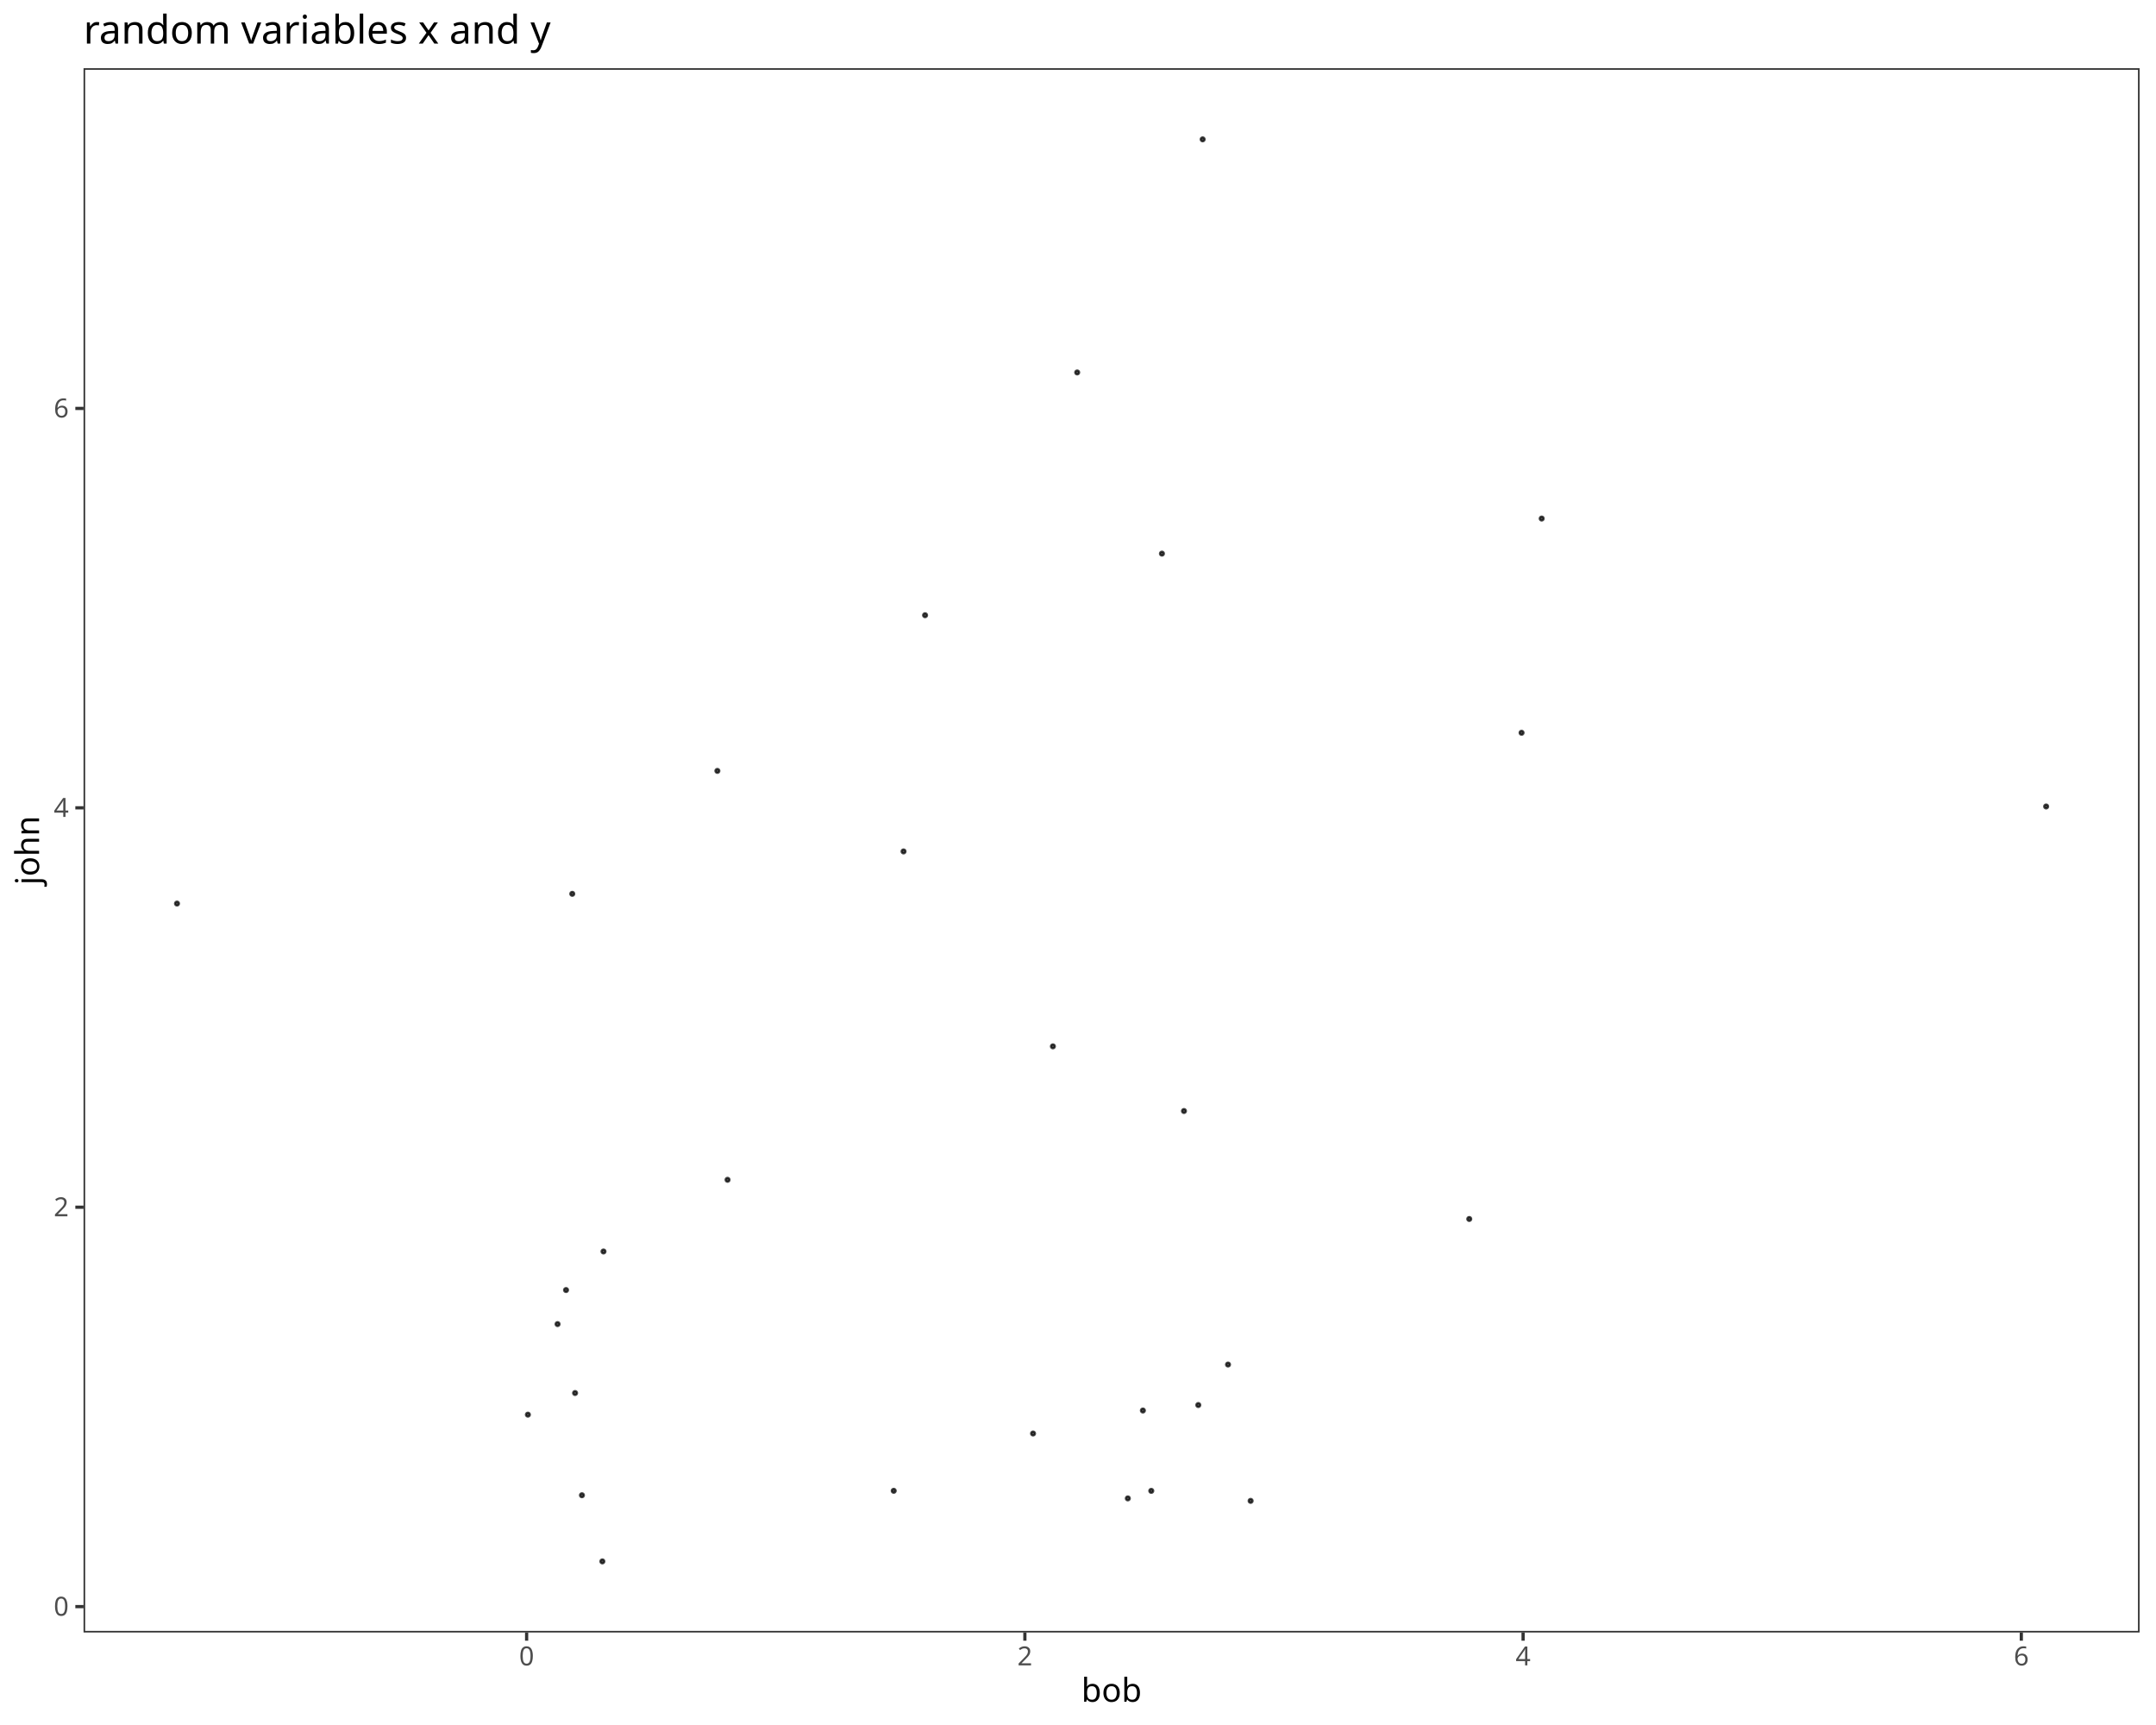
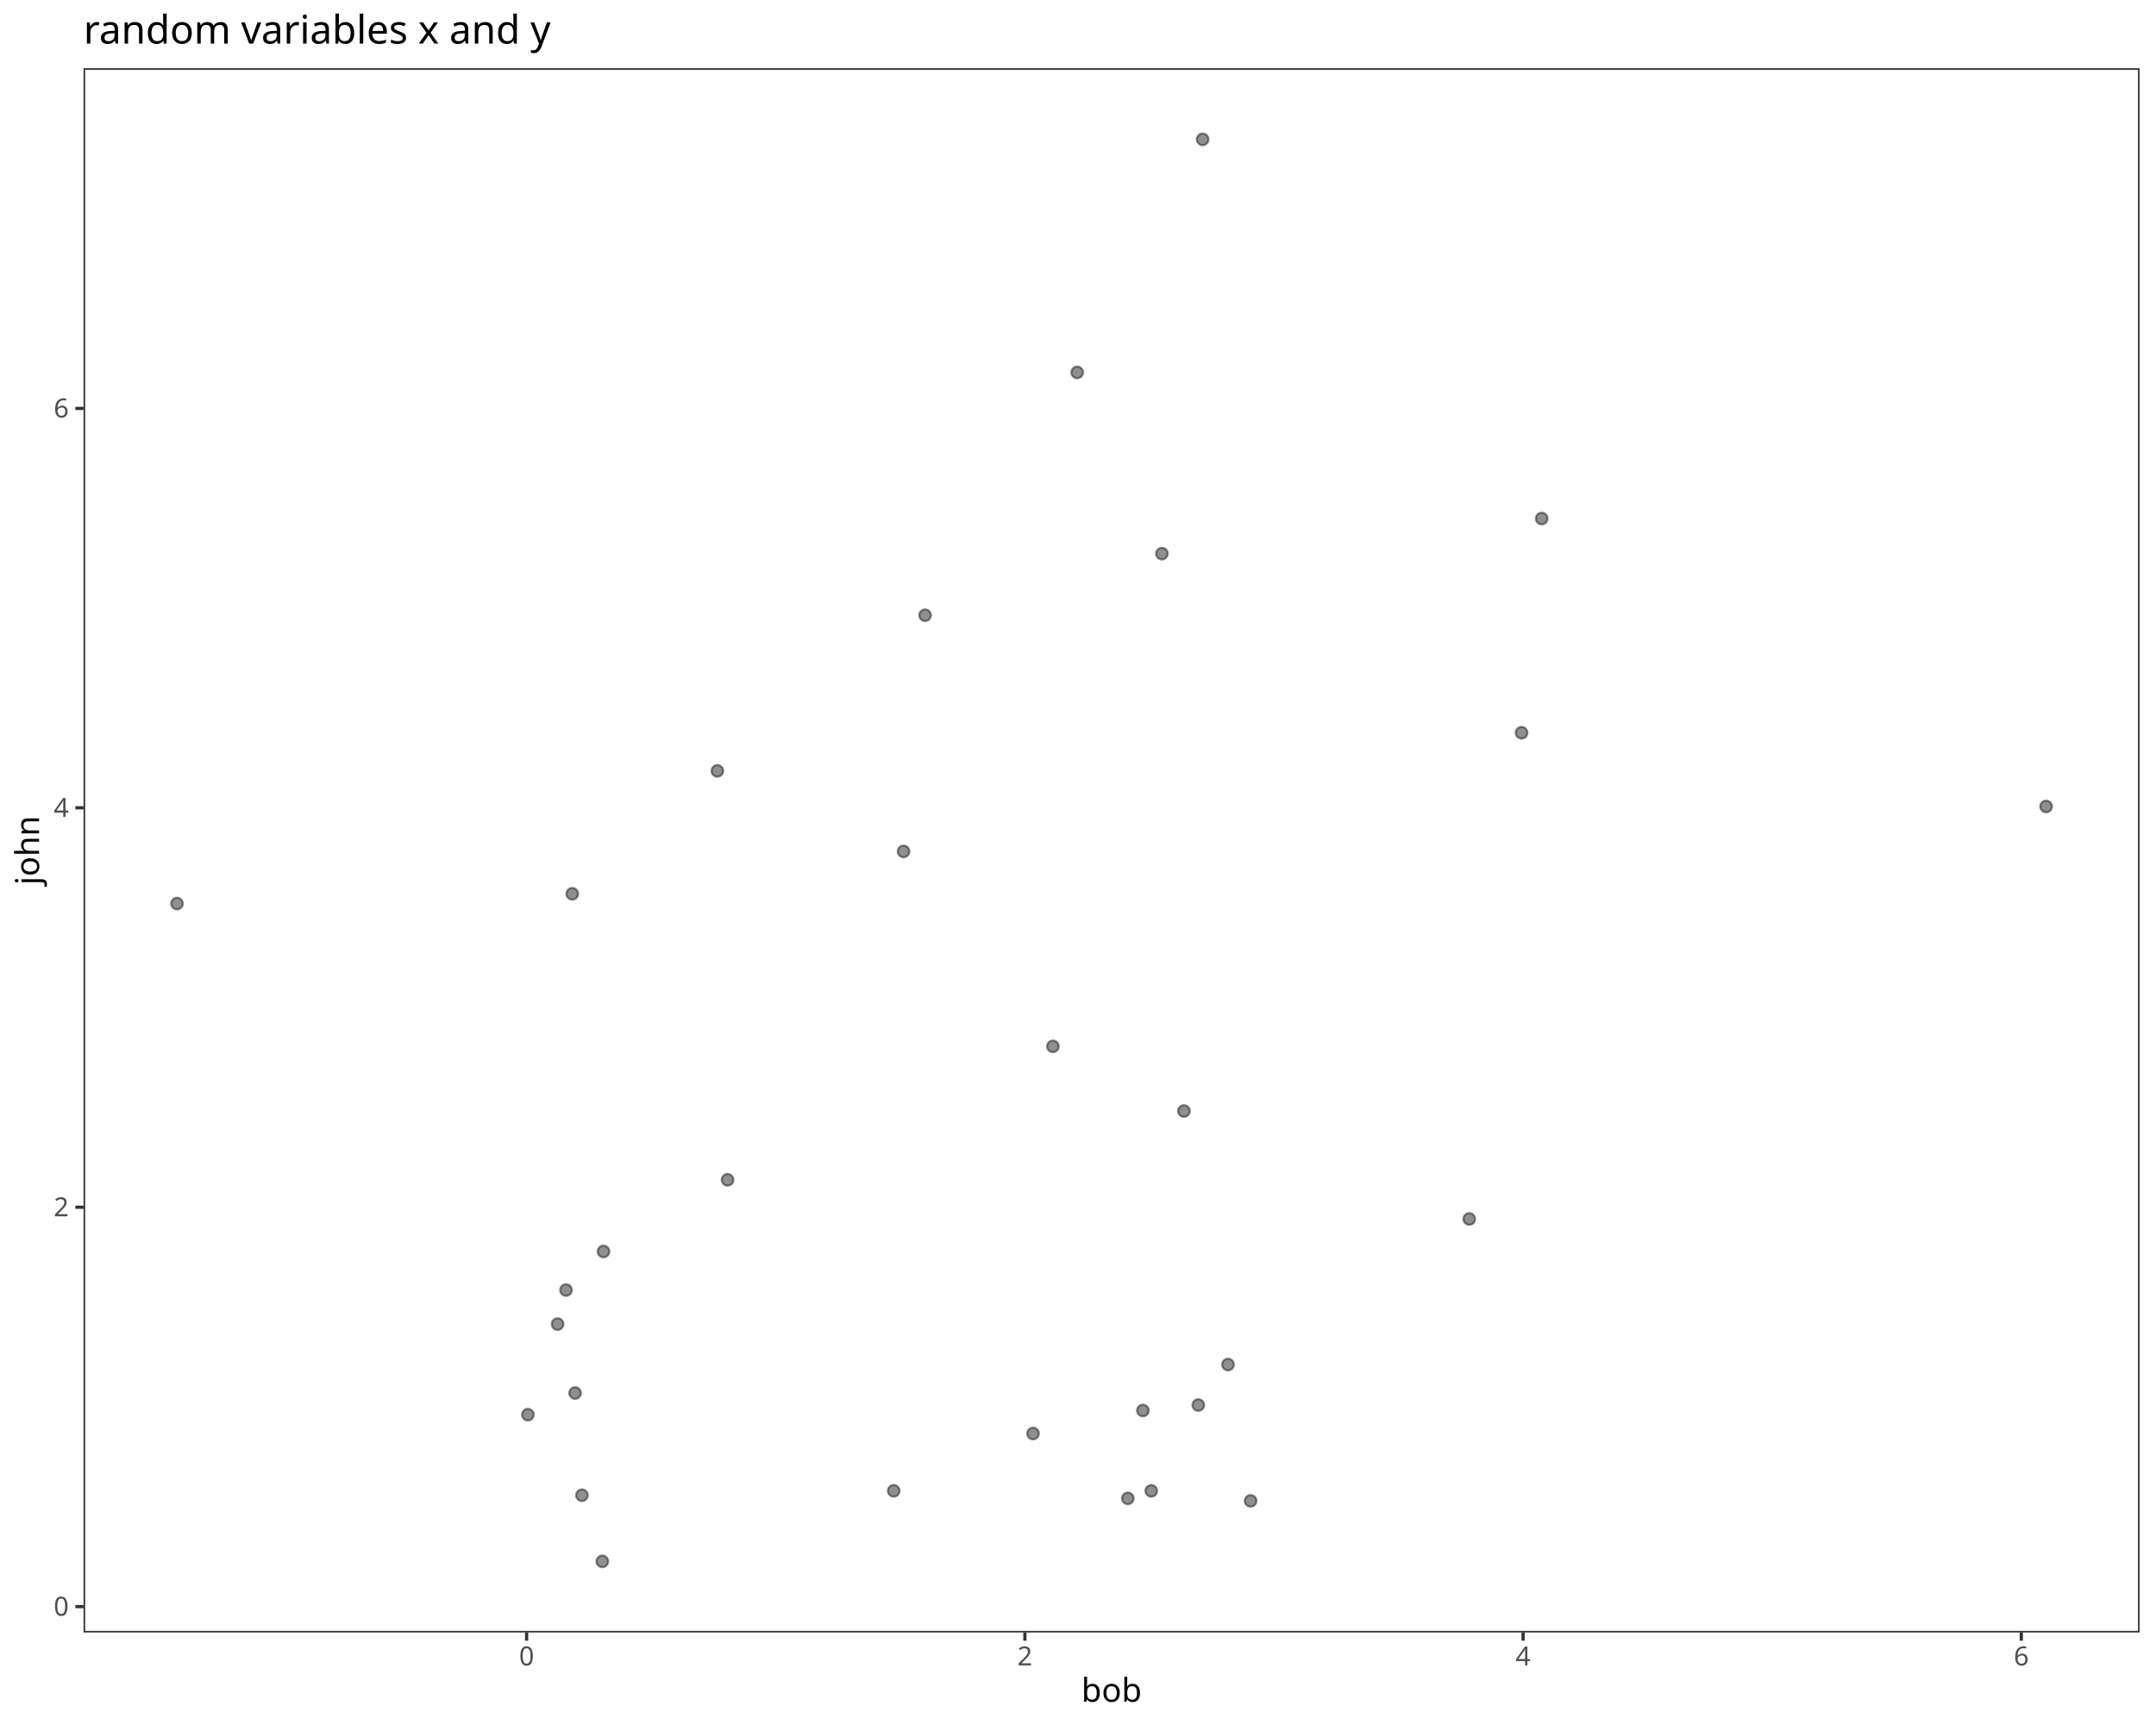
<svg xmlns="http://www.w3.org/2000/svg" class="svglite" data-engine-version="2.0" width="720.00pt" height="576.00pt" viewBox="0 0 720.00 576.00">
  <defs>
    <style type="text/css">
    .svglite line, .svglite polyline, .svglite polygon, .svglite path, .svglite rect, .svglite circle {
      fill: none;
      stroke: #000000;
      stroke-linecap: round;
      stroke-linejoin: round;
      stroke-miterlimit: 10.00;
    }
  </style>
  </defs>
  <rect width="100%" height="100%" style="stroke: none; fill: #FFFFFF;" />
  <defs>
    <clipPath id="cpMC4wMHw3MjAuMDB8MC4wMHw1NzYuMDA=">
      <rect x="0.00" y="0.00" width="720.00" height="576.00" />
    </clipPath>
  </defs>
  <g clip-path="url(#cpMC4wMHw3MjAuMDB8MC4wMHw1NzYuMDA=)">
    <rect x="0.00" y="0.00" width="720.00" height="576.00" style="stroke-width: 1.07; stroke: #FFFFFF; fill: #FFFFFF;" />
  </g>
  <defs>
    <clipPath id="cpMjcuOTB8NzE0LjUyfDIyLjc4fDU0NS4xMQ==">
      <rect x="27.90" y="22.78" width="686.62" height="522.33" />
    </clipPath>
  </defs>
  <g clip-path="url(#cpMjcuOTB8NzE0LjUyfDIyLjc4fDU0NS4xMQ==)">
    <rect x="27.90" y="22.78" width="686.62" height="522.33" style="stroke-width: 1.07; stroke: none; fill: #FFFFFF;" />
-     <circle cx="395.39" cy="370.98" r="0.67" style="stroke-width: 0.71; stroke: #000000; stroke-opacity: 0.70; fill: #000000; fill-opacity: 0.70;" />
-     <circle cx="344.99" cy="478.67" r="0.67" style="stroke-width: 0.71; stroke: #000000; stroke-opacity: 0.70; fill: #000000; fill-opacity: 0.70;" />
-     <circle cx="400.17" cy="469.16" r="0.67" style="stroke-width: 0.71; stroke: #000000; stroke-opacity: 0.70; fill: #000000; fill-opacity: 0.70;" />
-     <circle cx="410.10" cy="455.64" r="0.67" style="stroke-width: 0.71; stroke: #000000; stroke-opacity: 0.70; fill: #000000; fill-opacity: 0.70;" />
-     <circle cx="384.47" cy="497.82" r="0.67" style="stroke-width: 0.71; stroke: #000000; stroke-opacity: 0.70; fill: #000000; fill-opacity: 0.70;" />
-     <circle cx="351.62" cy="349.39" r="0.67" style="stroke-width: 0.71; stroke: #000000; stroke-opacity: 0.70; fill: #000000; fill-opacity: 0.70;" />
-     <circle cx="417.65" cy="501.16" r="0.67" style="stroke-width: 0.71; stroke: #000000; stroke-opacity: 0.70; fill: #000000; fill-opacity: 0.70;" />
-     <circle cx="376.64" cy="500.33" r="0.67" style="stroke-width: 0.71; stroke: #000000; stroke-opacity: 0.70; fill: #000000; fill-opacity: 0.70;" />
-     <circle cx="381.67" cy="470.99" r="0.67" style="stroke-width: 0.71; stroke: #000000; stroke-opacity: 0.70; fill: #000000; fill-opacity: 0.70;" />
-     <circle cx="401.63" cy="46.53" r="0.67" style="stroke-width: 0.71; stroke: #000000; stroke-opacity: 0.70; fill: #000000; fill-opacity: 0.70;" />
-     <circle cx="308.93" cy="205.43" r="0.67" style="stroke-width: 0.71; stroke: #000000; stroke-opacity: 0.70; fill: #000000; fill-opacity: 0.70;" />
-     <circle cx="514.85" cy="173.15" r="0.67" style="stroke-width: 0.71; stroke: #000000; stroke-opacity: 0.70; fill: #000000; fill-opacity: 0.70;" />
-     <circle cx="59.11" cy="301.71" r="0.67" style="stroke-width: 0.71; stroke: #000000; stroke-opacity: 0.70; fill: #000000; fill-opacity: 0.70;" />
-     <circle cx="490.66" cy="407.03" r="0.67" style="stroke-width: 0.71; stroke: #000000; stroke-opacity: 0.70; fill: #000000; fill-opacity: 0.70;" />
-     <circle cx="508.13" cy="244.68" r="0.67" style="stroke-width: 0.71; stroke: #000000; stroke-opacity: 0.70; fill: #000000; fill-opacity: 0.70;" />
-     <circle cx="388.03" cy="184.86" r="0.67" style="stroke-width: 0.71; stroke: #000000; stroke-opacity: 0.70; fill: #000000; fill-opacity: 0.70;" />
-     <circle cx="239.57" cy="257.41" r="0.67" style="stroke-width: 0.71; stroke: #000000; stroke-opacity: 0.70; fill: #000000; fill-opacity: 0.70;" />
-     <circle cx="359.73" cy="124.36" r="0.67" style="stroke-width: 0.71; stroke: #000000; stroke-opacity: 0.70; fill: #000000; fill-opacity: 0.70;" />
-     <circle cx="683.31" cy="269.29" r="0.67" style="stroke-width: 0.71; stroke: #000000; stroke-opacity: 0.70; fill: #000000; fill-opacity: 0.70;" />
-     <circle cx="301.74" cy="284.30" r="0.67" style="stroke-width: 0.71; stroke: #000000; stroke-opacity: 0.70; fill: #000000; fill-opacity: 0.70;" />
-     <circle cx="298.46" cy="497.80" r="0.67" style="stroke-width: 0.71; stroke: #000000; stroke-opacity: 0.70; fill: #000000; fill-opacity: 0.70;" />
-     <circle cx="186.20" cy="442.13" r="0.67" style="stroke-width: 0.71; stroke: #000000; stroke-opacity: 0.70; fill: #000000; fill-opacity: 0.70;" />
-     <circle cx="192.05" cy="465.15" r="0.67" style="stroke-width: 0.71; stroke: #000000; stroke-opacity: 0.70; fill: #000000; fill-opacity: 0.70;" />
-     <circle cx="176.29" cy="472.37" r="0.67" style="stroke-width: 0.71; stroke: #000000; stroke-opacity: 0.70; fill: #000000; fill-opacity: 0.70;" />
-     <circle cx="201.54" cy="417.88" r="0.67" style="stroke-width: 0.71; stroke: #000000; stroke-opacity: 0.70; fill: #000000; fill-opacity: 0.70;" />
-     <circle cx="189.03" cy="430.76" r="0.67" style="stroke-width: 0.71; stroke: #000000; stroke-opacity: 0.70; fill: #000000; fill-opacity: 0.70;" />
-     <circle cx="201.16" cy="521.37" r="0.67" style="stroke-width: 0.71; stroke: #000000; stroke-opacity: 0.70; fill: #000000; fill-opacity: 0.70;" />
-     <circle cx="191.11" cy="298.46" r="0.67" style="stroke-width: 0.71; stroke: #000000; stroke-opacity: 0.70; fill: #000000; fill-opacity: 0.70;" />
-     <circle cx="242.97" cy="393.95" r="0.67" style="stroke-width: 0.71; stroke: #000000; stroke-opacity: 0.70; fill: #000000; fill-opacity: 0.70;" />
-     <circle cx="194.34" cy="499.28" r="0.67" style="stroke-width: 0.71; stroke: #000000; stroke-opacity: 0.70; fill: #000000; fill-opacity: 0.70;" />
+     <circle cx="395.39" cy="370.98" r="1.95" style="stroke-width: 0.71; stroke: #000000; stroke-opacity: 0.44; fill: #000000; fill-opacity: 0.44;" />
+     <circle cx="344.99" cy="478.67" r="1.95" style="stroke-width: 0.71; stroke: #000000; stroke-opacity: 0.44; fill: #000000; fill-opacity: 0.44;" />
+     <circle cx="400.17" cy="469.16" r="1.95" style="stroke-width: 0.71; stroke: #000000; stroke-opacity: 0.44; fill: #000000; fill-opacity: 0.44;" />
+     <circle cx="410.10" cy="455.64" r="1.95" style="stroke-width: 0.71; stroke: #000000; stroke-opacity: 0.44; fill: #000000; fill-opacity: 0.44;" />
+     <circle cx="384.47" cy="497.82" r="1.95" style="stroke-width: 0.71; stroke: #000000; stroke-opacity: 0.44; fill: #000000; fill-opacity: 0.44;" />
+     <circle cx="351.62" cy="349.39" r="1.95" style="stroke-width: 0.71; stroke: #000000; stroke-opacity: 0.44; fill: #000000; fill-opacity: 0.44;" />
+     <circle cx="417.65" cy="501.16" r="1.95" style="stroke-width: 0.71; stroke: #000000; stroke-opacity: 0.44; fill: #000000; fill-opacity: 0.44;" />
+     <circle cx="376.64" cy="500.33" r="1.95" style="stroke-width: 0.71; stroke: #000000; stroke-opacity: 0.44; fill: #000000; fill-opacity: 0.44;" />
+     <circle cx="381.67" cy="470.99" r="1.95" style="stroke-width: 0.71; stroke: #000000; stroke-opacity: 0.44; fill: #000000; fill-opacity: 0.44;" />
+     <circle cx="401.63" cy="46.53" r="1.95" style="stroke-width: 0.71; stroke: #000000; stroke-opacity: 0.44; fill: #000000; fill-opacity: 0.44;" />
+     <circle cx="308.93" cy="205.43" r="1.95" style="stroke-width: 0.71; stroke: #000000; stroke-opacity: 0.44; fill: #000000; fill-opacity: 0.44;" />
+     <circle cx="514.85" cy="173.15" r="1.95" style="stroke-width: 0.71; stroke: #000000; stroke-opacity: 0.44; fill: #000000; fill-opacity: 0.44;" />
+     <circle cx="59.11" cy="301.71" r="1.95" style="stroke-width: 0.71; stroke: #000000; stroke-opacity: 0.44; fill: #000000; fill-opacity: 0.44;" />
+     <circle cx="490.66" cy="407.03" r="1.95" style="stroke-width: 0.71; stroke: #000000; stroke-opacity: 0.44; fill: #000000; fill-opacity: 0.44;" />
+     <circle cx="508.13" cy="244.68" r="1.95" style="stroke-width: 0.71; stroke: #000000; stroke-opacity: 0.44; fill: #000000; fill-opacity: 0.44;" />
+     <circle cx="388.03" cy="184.86" r="1.95" style="stroke-width: 0.71; stroke: #000000; stroke-opacity: 0.44; fill: #000000; fill-opacity: 0.44;" />
+     <circle cx="239.57" cy="257.41" r="1.95" style="stroke-width: 0.71; stroke: #000000; stroke-opacity: 0.44; fill: #000000; fill-opacity: 0.44;" />
+     <circle cx="359.73" cy="124.36" r="1.95" style="stroke-width: 0.71; stroke: #000000; stroke-opacity: 0.44; fill: #000000; fill-opacity: 0.44;" />
+     <circle cx="683.31" cy="269.29" r="1.95" style="stroke-width: 0.71; stroke: #000000; stroke-opacity: 0.44; fill: #000000; fill-opacity: 0.44;" />
+     <circle cx="301.74" cy="284.30" r="1.95" style="stroke-width: 0.71; stroke: #000000; stroke-opacity: 0.44; fill: #000000; fill-opacity: 0.44;" />
+     <circle cx="298.46" cy="497.80" r="1.95" style="stroke-width: 0.71; stroke: #000000; stroke-opacity: 0.44; fill: #000000; fill-opacity: 0.44;" />
+     <circle cx="186.20" cy="442.13" r="1.95" style="stroke-width: 0.71; stroke: #000000; stroke-opacity: 0.44; fill: #000000; fill-opacity: 0.44;" />
+     <circle cx="192.05" cy="465.15" r="1.95" style="stroke-width: 0.71; stroke: #000000; stroke-opacity: 0.44; fill: #000000; fill-opacity: 0.44;" />
+     <circle cx="176.29" cy="472.37" r="1.95" style="stroke-width: 0.71; stroke: #000000; stroke-opacity: 0.44; fill: #000000; fill-opacity: 0.44;" />
+     <circle cx="201.54" cy="417.88" r="1.95" style="stroke-width: 0.71; stroke: #000000; stroke-opacity: 0.44; fill: #000000; fill-opacity: 0.44;" />
+     <circle cx="189.03" cy="430.76" r="1.95" style="stroke-width: 0.71; stroke: #000000; stroke-opacity: 0.44; fill: #000000; fill-opacity: 0.44;" />
+     <circle cx="201.16" cy="521.37" r="1.95" style="stroke-width: 0.71; stroke: #000000; stroke-opacity: 0.44; fill: #000000; fill-opacity: 0.44;" />
+     <circle cx="191.11" cy="298.46" r="1.95" style="stroke-width: 0.71; stroke: #000000; stroke-opacity: 0.44; fill: #000000; fill-opacity: 0.44;" />
+     <circle cx="242.97" cy="393.95" r="1.95" style="stroke-width: 0.71; stroke: #000000; stroke-opacity: 0.44; fill: #000000; fill-opacity: 0.44;" />
+     <circle cx="194.34" cy="499.28" r="1.95" style="stroke-width: 0.71; stroke: #000000; stroke-opacity: 0.44; fill: #000000; fill-opacity: 0.44;" />
    <rect x="27.90" y="22.78" width="686.62" height="522.33" style="stroke-width: 1.07; stroke: #333333;" />
  </g>
  <g clip-path="url(#cpMC4wMHw3MjAuMDB8MC4wMHw1NzYuMDA=)">
    <text x="22.97" y="539.50" text-anchor="end" style="font-size: 8.80px; fill: #4D4D4D; font-family: sans;" textLength="4.89px" lengthAdjust="spacingAndGlyphs">0</text>
    <text x="22.97" y="406.13" text-anchor="end" style="font-size: 8.80px; fill: #4D4D4D; font-family: sans;" textLength="4.89px" lengthAdjust="spacingAndGlyphs">2</text>
    <text x="22.97" y="272.77" text-anchor="end" style="font-size: 8.80px; fill: #4D4D4D; font-family: sans;" textLength="4.89px" lengthAdjust="spacingAndGlyphs">4</text>
    <text x="22.97" y="139.40" text-anchor="end" style="font-size: 8.80px; fill: #4D4D4D; font-family: sans;" textLength="4.89px" lengthAdjust="spacingAndGlyphs">6</text>
    <polyline points="25.16,536.47 27.90,536.47 " style="stroke-width: 1.07; stroke: #333333; stroke-linecap: butt;" />
    <polyline points="25.16,403.10 27.90,403.10 " style="stroke-width: 1.07; stroke: #333333; stroke-linecap: butt;" />
    <polyline points="25.16,269.74 27.90,269.74 " style="stroke-width: 1.07; stroke: #333333; stroke-linecap: butt;" />
    <polyline points="25.16,136.37 27.90,136.37 " style="stroke-width: 1.07; stroke: #333333; stroke-linecap: butt;" />
    <polyline points="175.87,547.85 175.87,545.11 " style="stroke-width: 1.07; stroke: #333333; stroke-linecap: butt;" />
    <polyline points="342.26,547.85 342.26,545.11 " style="stroke-width: 1.07; stroke: #333333; stroke-linecap: butt;" />
    <polyline points="508.64,547.85 508.64,545.11 " style="stroke-width: 1.07; stroke: #333333; stroke-linecap: butt;" />
    <polyline points="675.02,547.85 675.02,545.11 " style="stroke-width: 1.07; stroke: #333333; stroke-linecap: butt;" />
    <text x="175.87" y="556.10" text-anchor="middle" style="font-size: 8.80px; fill: #4D4D4D; font-family: sans;" textLength="4.89px" lengthAdjust="spacingAndGlyphs">0</text>
    <text x="342.26" y="556.10" text-anchor="middle" style="font-size: 8.80px; fill: #4D4D4D; font-family: sans;" textLength="4.89px" lengthAdjust="spacingAndGlyphs">2</text>
    <text x="508.64" y="556.10" text-anchor="middle" style="font-size: 8.80px; fill: #4D4D4D; font-family: sans;" textLength="4.89px" lengthAdjust="spacingAndGlyphs">4</text>
    <text x="675.02" y="556.10" text-anchor="middle" style="font-size: 8.80px; fill: #4D4D4D; font-family: sans;" textLength="4.89px" lengthAdjust="spacingAndGlyphs">6</text>
    <text x="371.21" y="568.24" text-anchor="middle" style="font-size: 11.00px; font-family: sans;" textLength="18.35px" lengthAdjust="spacingAndGlyphs">bob</text>
    <text transform="translate(13.05,283.95) rotate(-90)" text-anchor="middle" style="font-size: 11.00px; font-family: sans;" textLength="20.80px" lengthAdjust="spacingAndGlyphs">john</text>
    <text x="27.90" y="14.56" style="font-size: 13.20px; font-family: sans;" textLength="147.50px" lengthAdjust="spacingAndGlyphs">random variables x and y</text>
  </g>
</svg>
